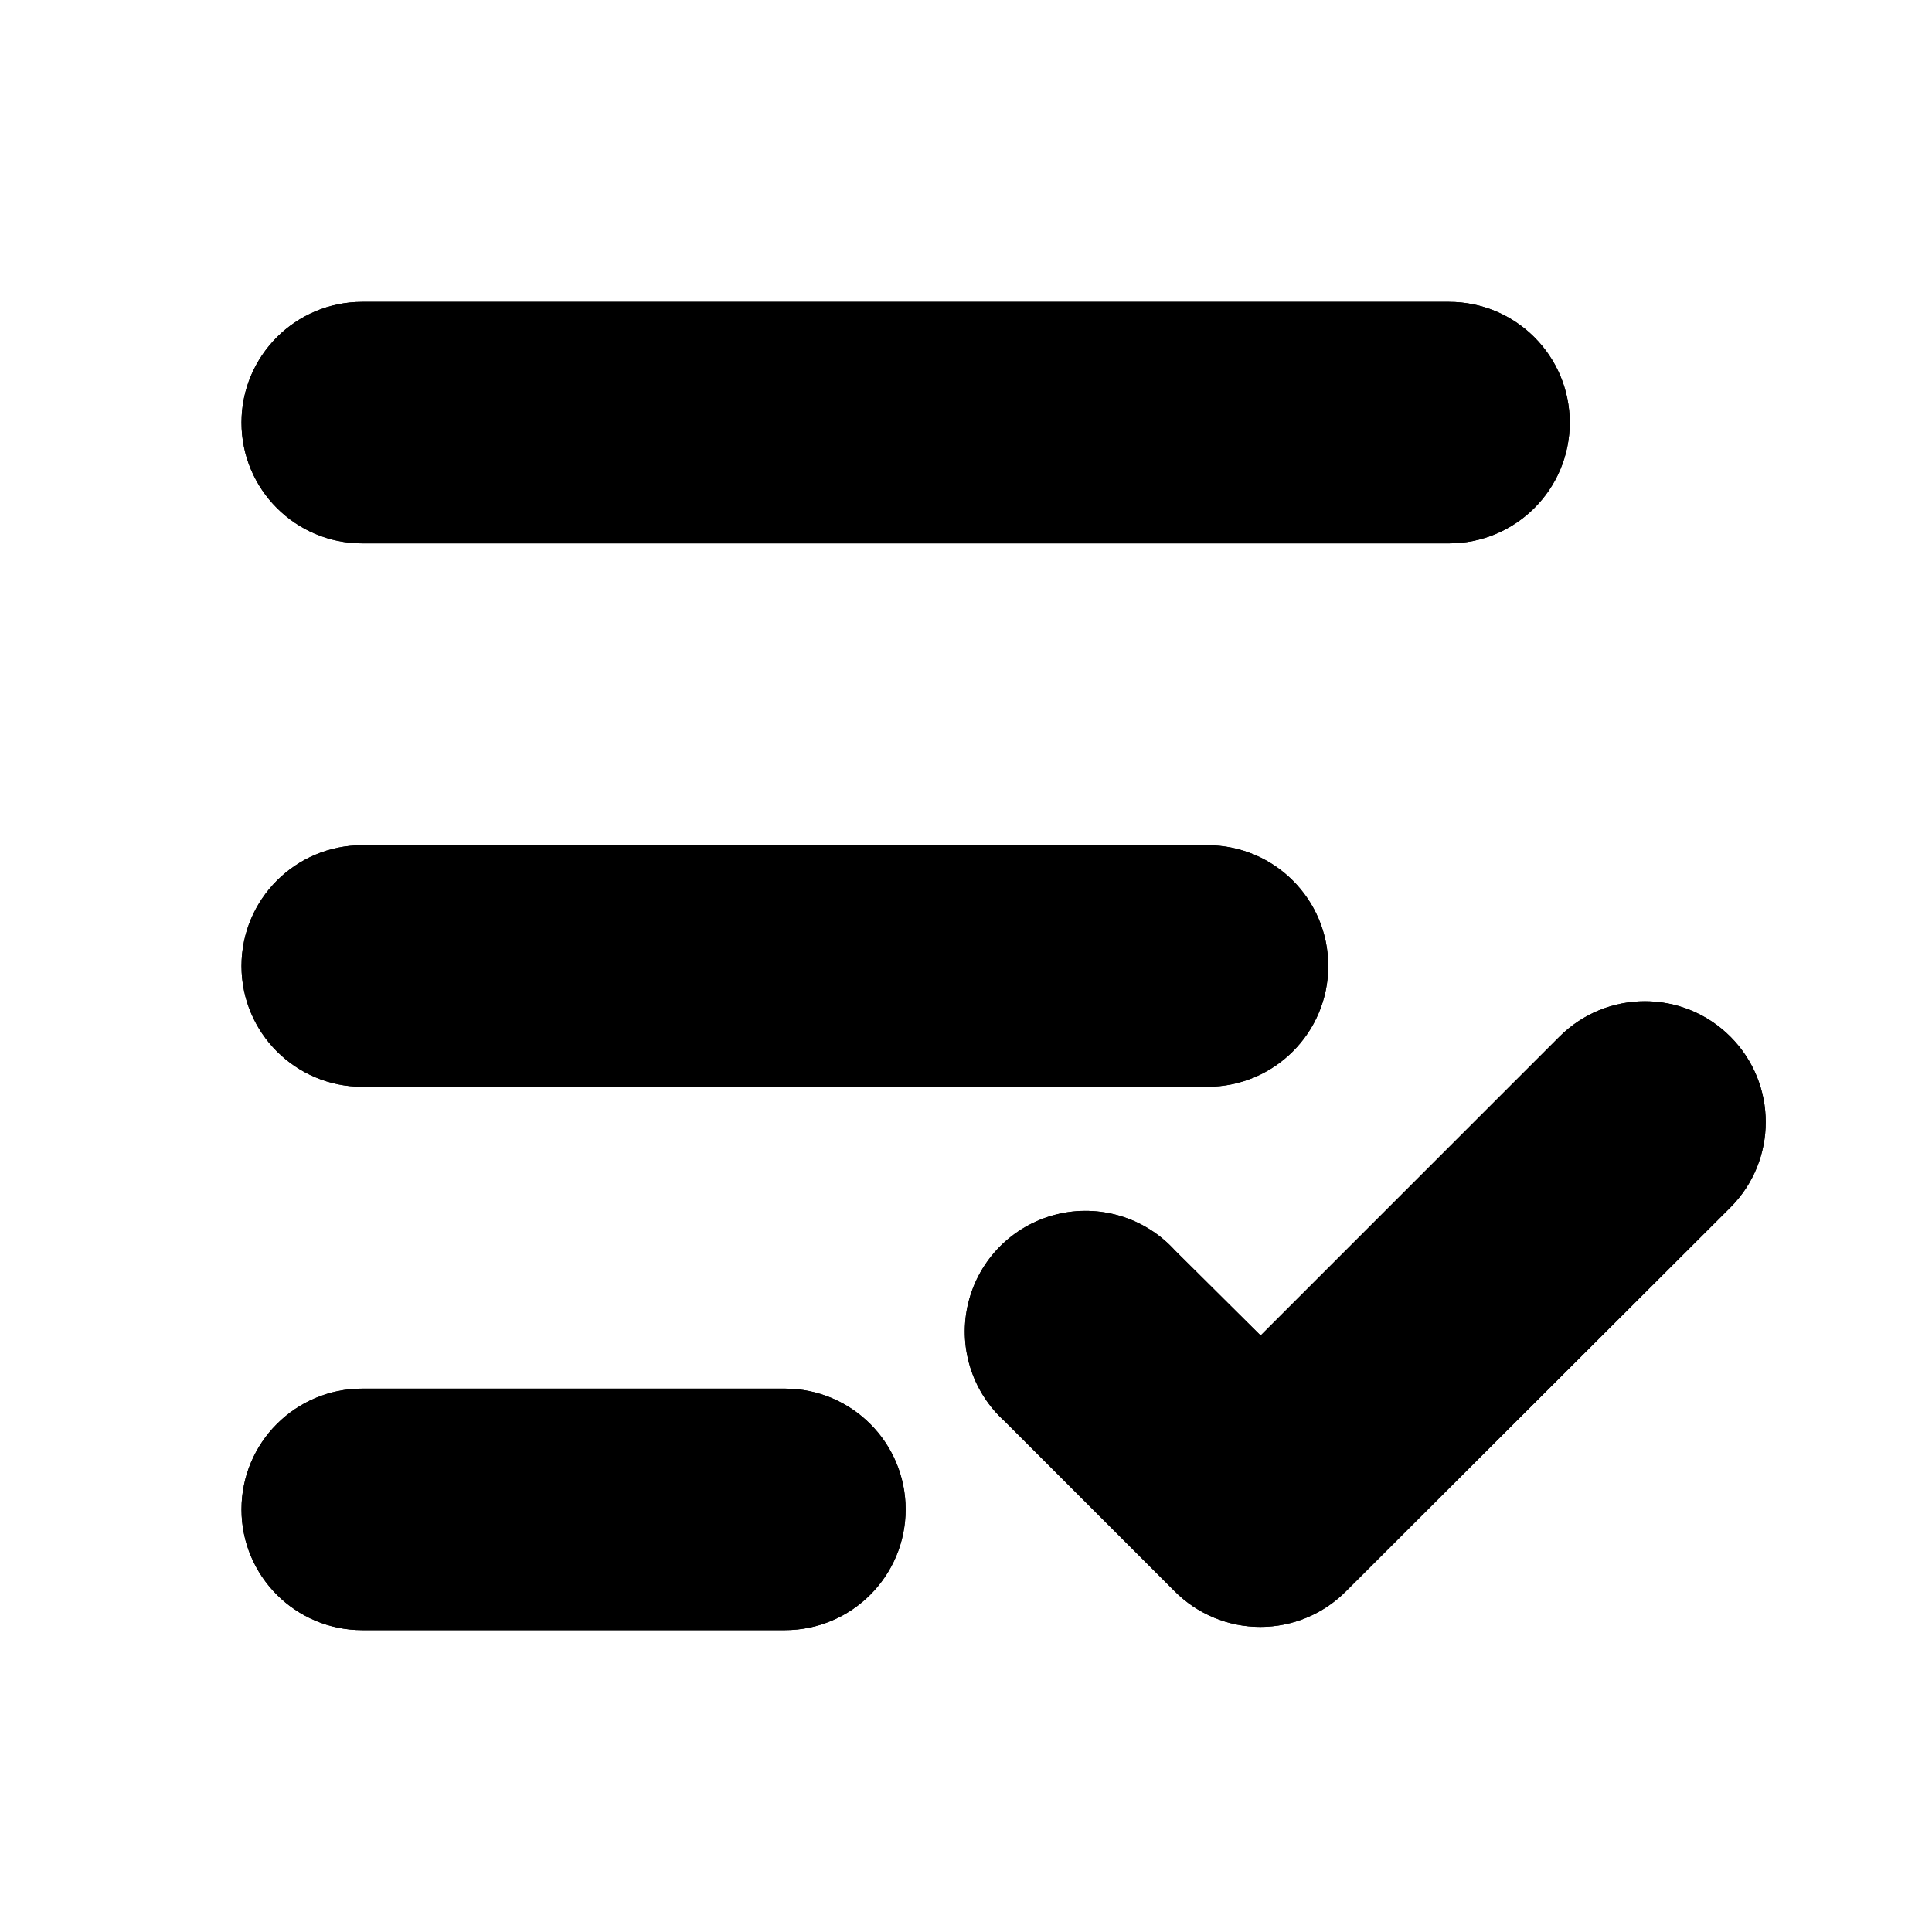
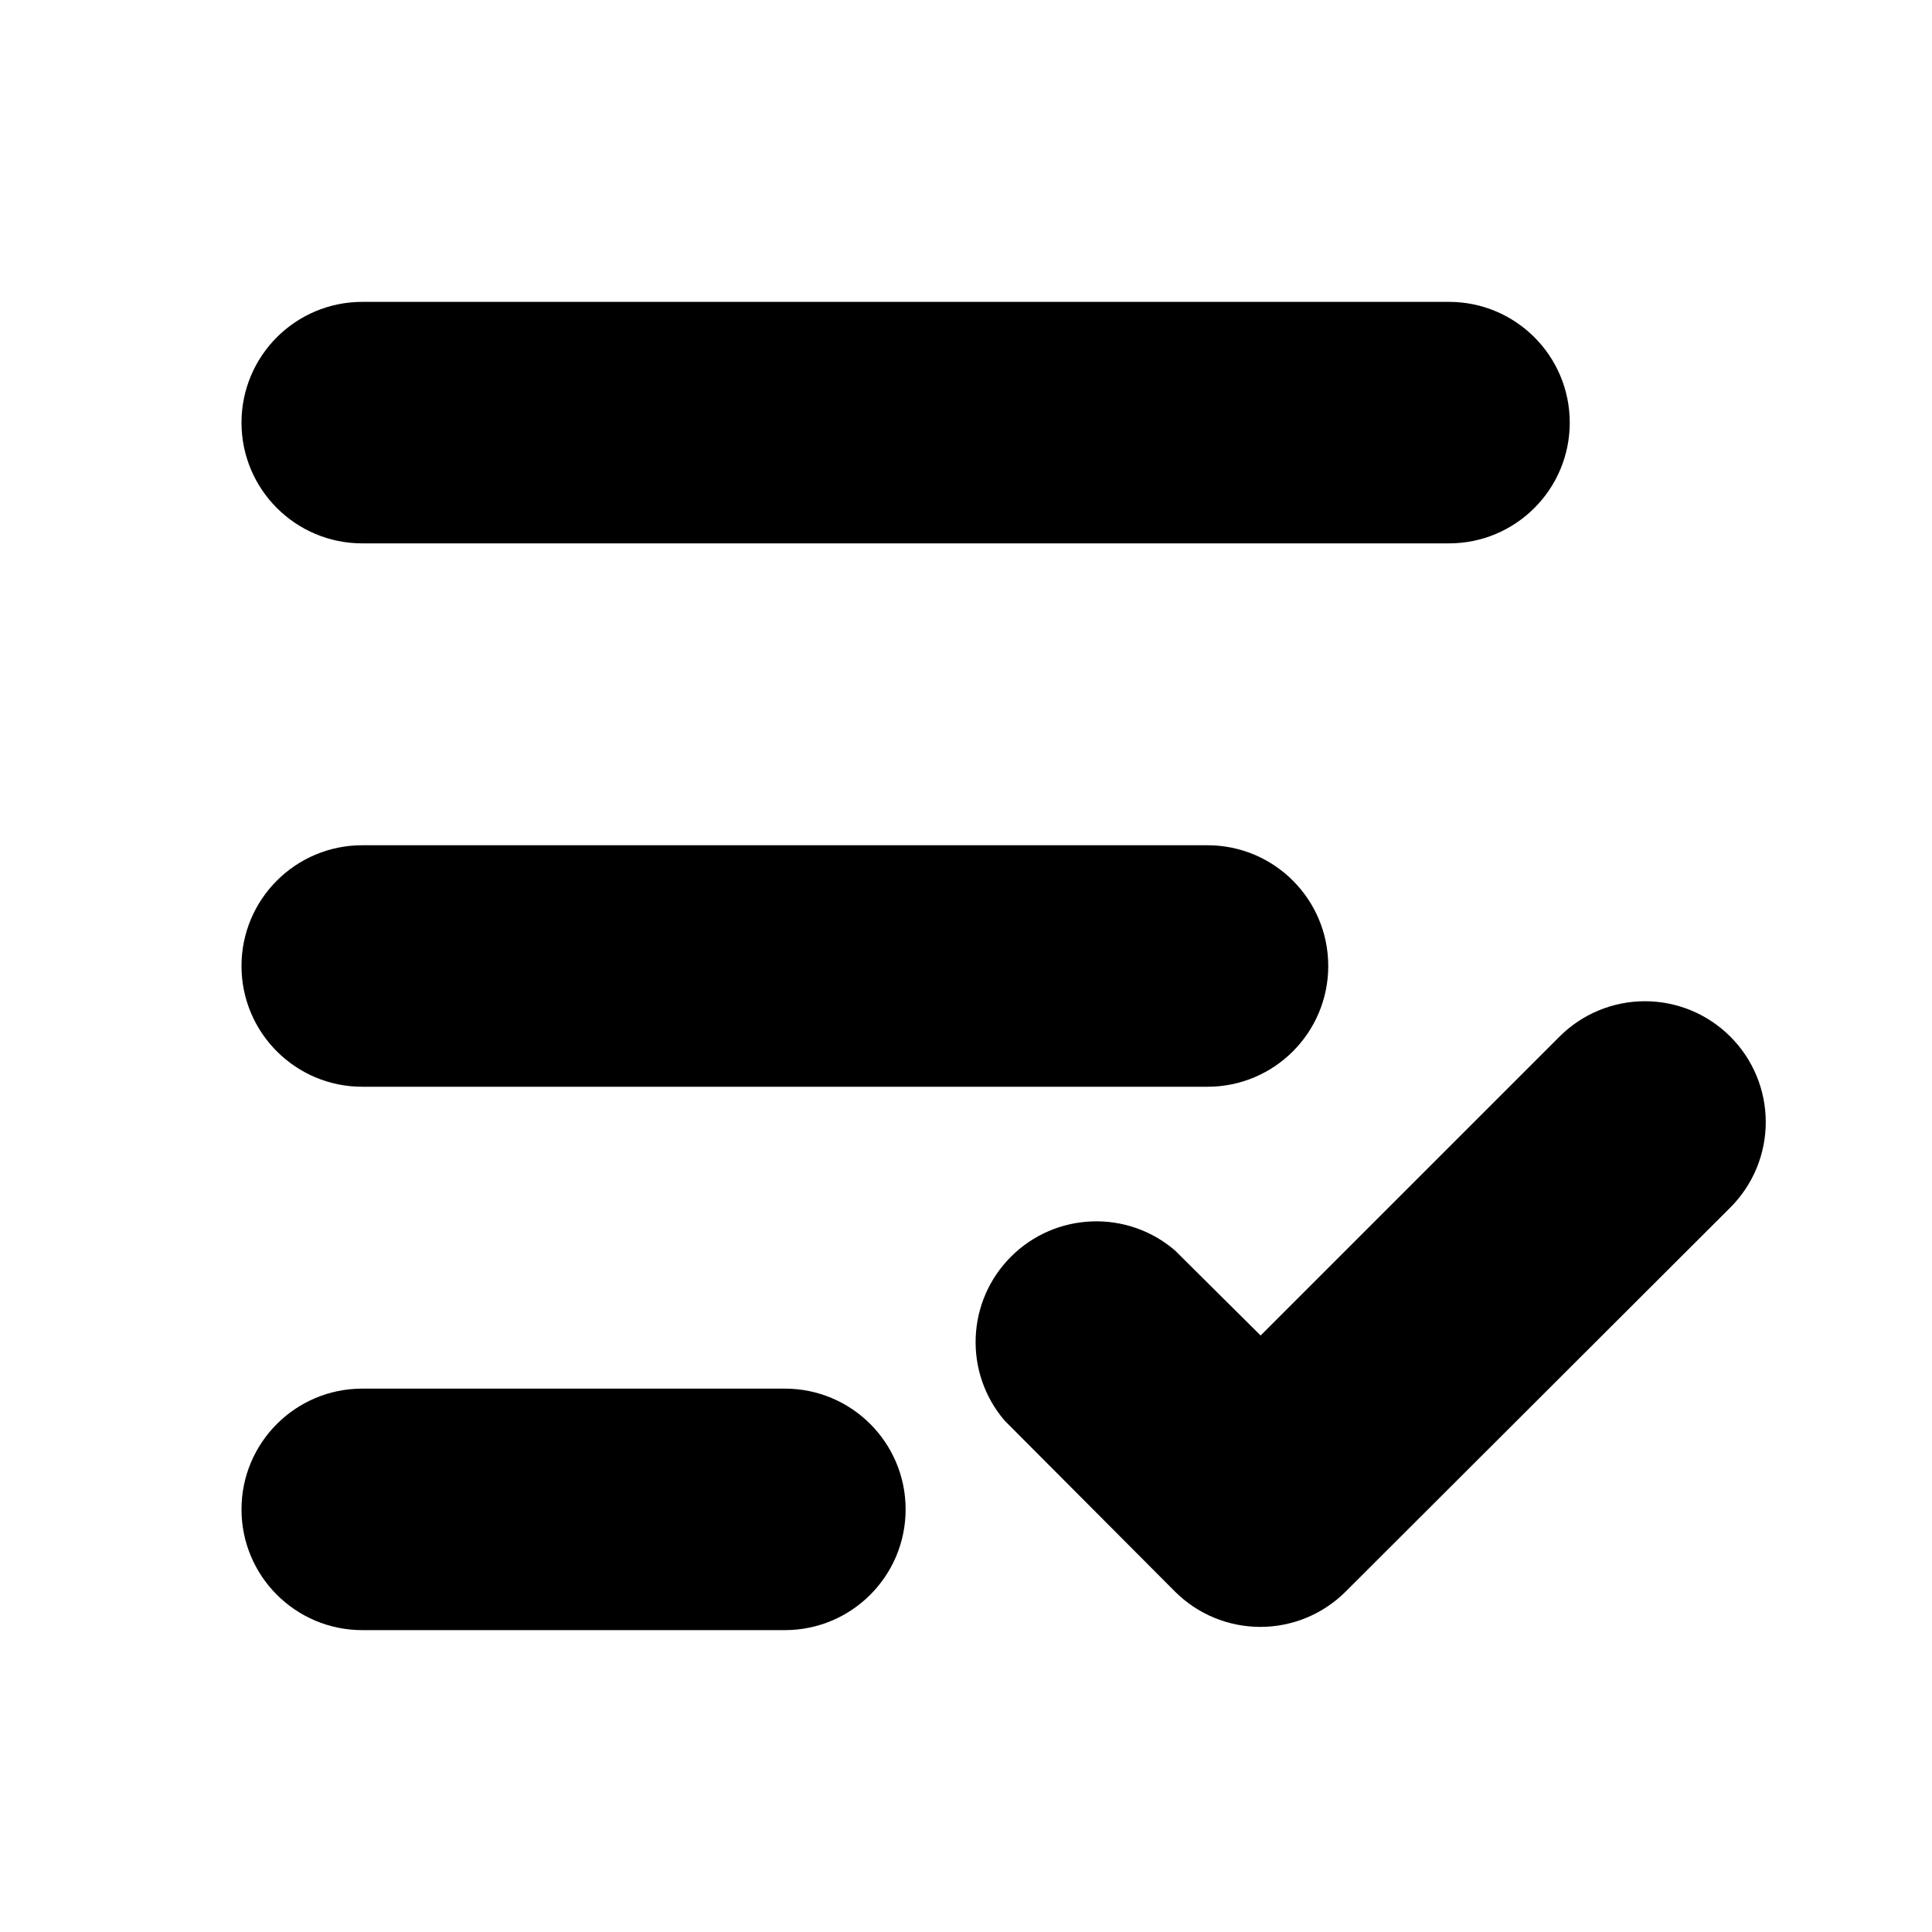
<svg xmlns="http://www.w3.org/2000/svg" id="icon" viewBox="0 0 32 32">
-   <defs>
-     <style>.cls-1{clip-rule:evenodd;}.cls-2{fill-rule:evenodd;}.cls-3{clip-path:url(#clip-path);}</style>
-     <clipPath id="clip-path">
-       <path class="cls-1" d="M6,23h7a2,2,0,0,1,0,4H6a2,2,0,0,1,0-4ZM6,5H24a2,2,0,0,1,0,4H6A2,2,0,0,1,6,5Zm0,9H20a2,2,0,0,1,0,4H6a2,2,0,0,1,0-4Zm14.88,8.12,4.95-4.95A2,2,0,0,1,28.66,20l-6.37,6.36a2,2,0,0,1-2.83,0l-2.82-2.82a2,2,0,1,1,2.82-2.83Z" />
-     </clipPath>
-   </defs>
-   <path class="cls-2" d="M6,23h7a2,2,0,0,1,0,4H6a2,2,0,0,1,0-4ZM6,5H24a2,2,0,0,1,0,4H6A2,2,0,0,1,6,5Zm0,9H20a2,2,0,0,1,0,4H6a2,2,0,0,1,0-4Zm14.88,8.12,4.95-4.95A2,2,0,0,1,28.66,20l-6.37,6.36a2,2,0,0,1-2.83,0l-2.82-2.82a2,2,0,1,1,2.82-2.83Z" />
-   <g class="cls-3">
-     <rect x="-1" width="35.24" height="32" />
-   </g>
+   <path d="M6,9H24a2,2,0,0,0,0-4H6A2,2,0,0,0,6,9Z" />
+   <path d="M6,18H20a2,2,0,0,0,0-4H6a2,2,0,0,0,0,4Z" />
+   <path d="M13,23H6a2,2,0,0,0,0,4h7a2,2,0,0,0,0-4Z" />
+   <path d="M28.66,17.17a2,2,0,0,0-2.83,0l-4.95,4.95-1.42-1.41a2,2,0,0,0-2.82,2.82l2.82,2.83a2,2,0,0,0,2.83,0L28.66,20A2,2,0,0,0,28.66,17.17Z" />
</svg>
